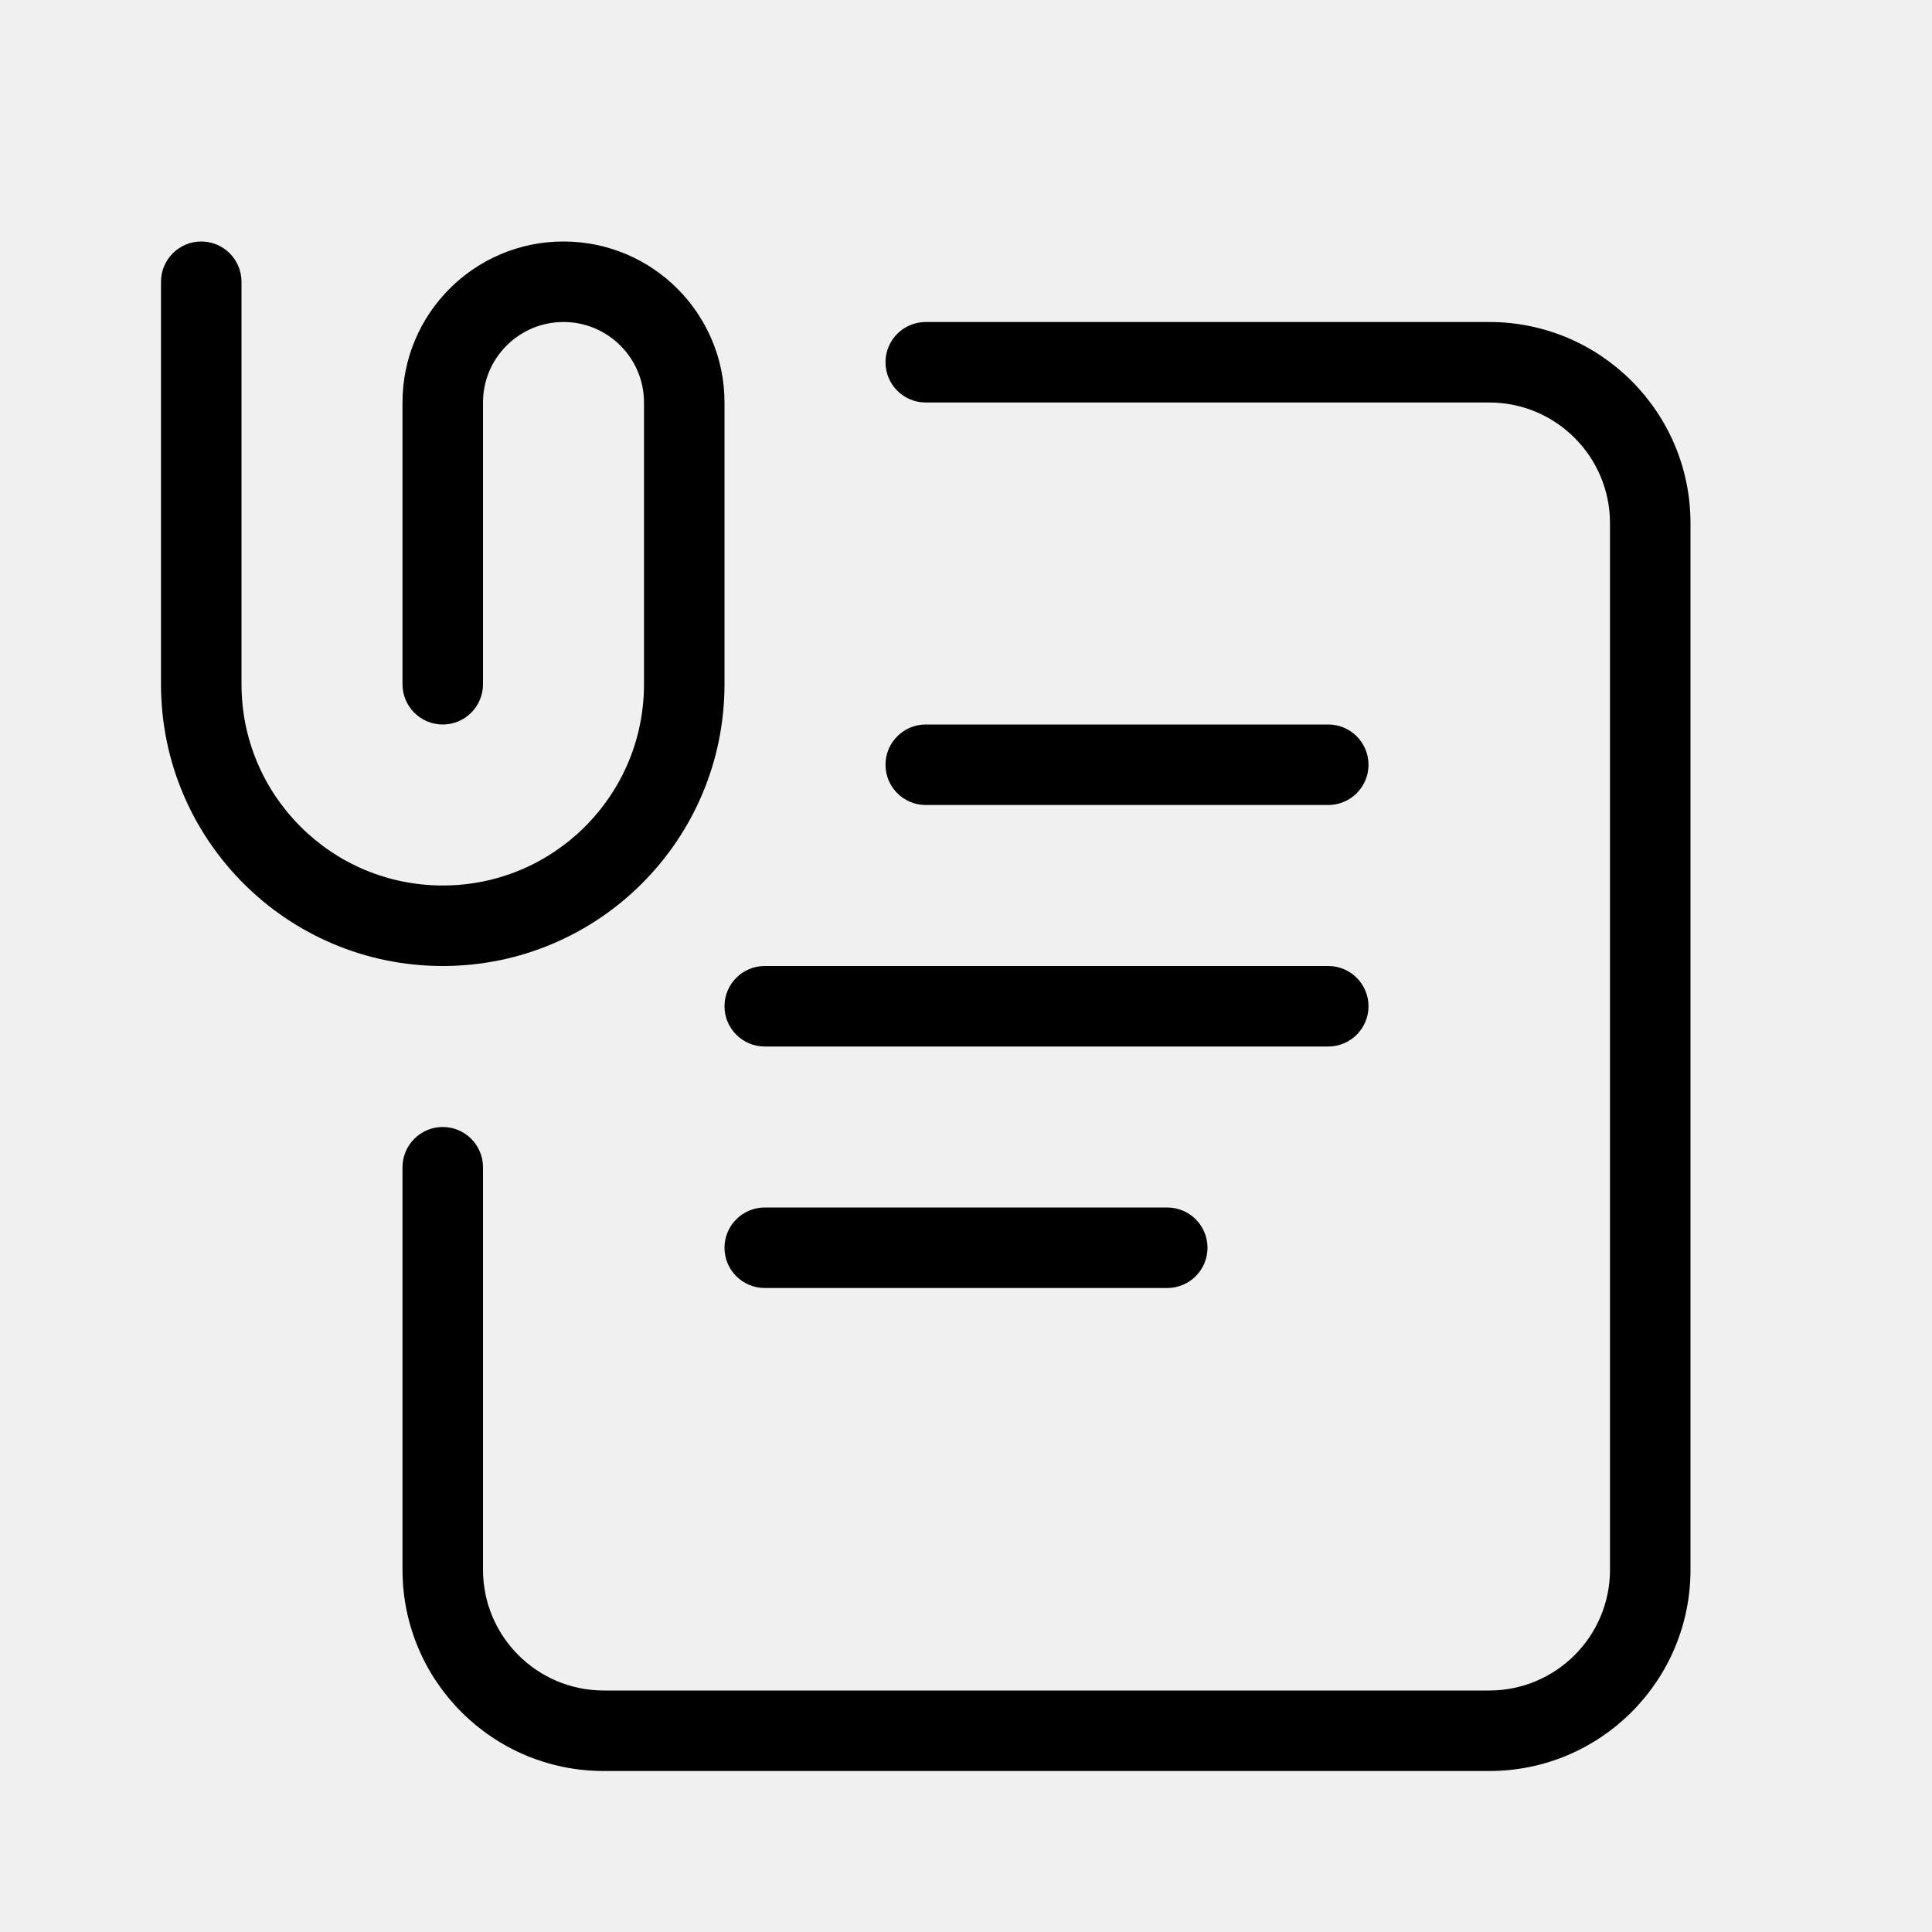
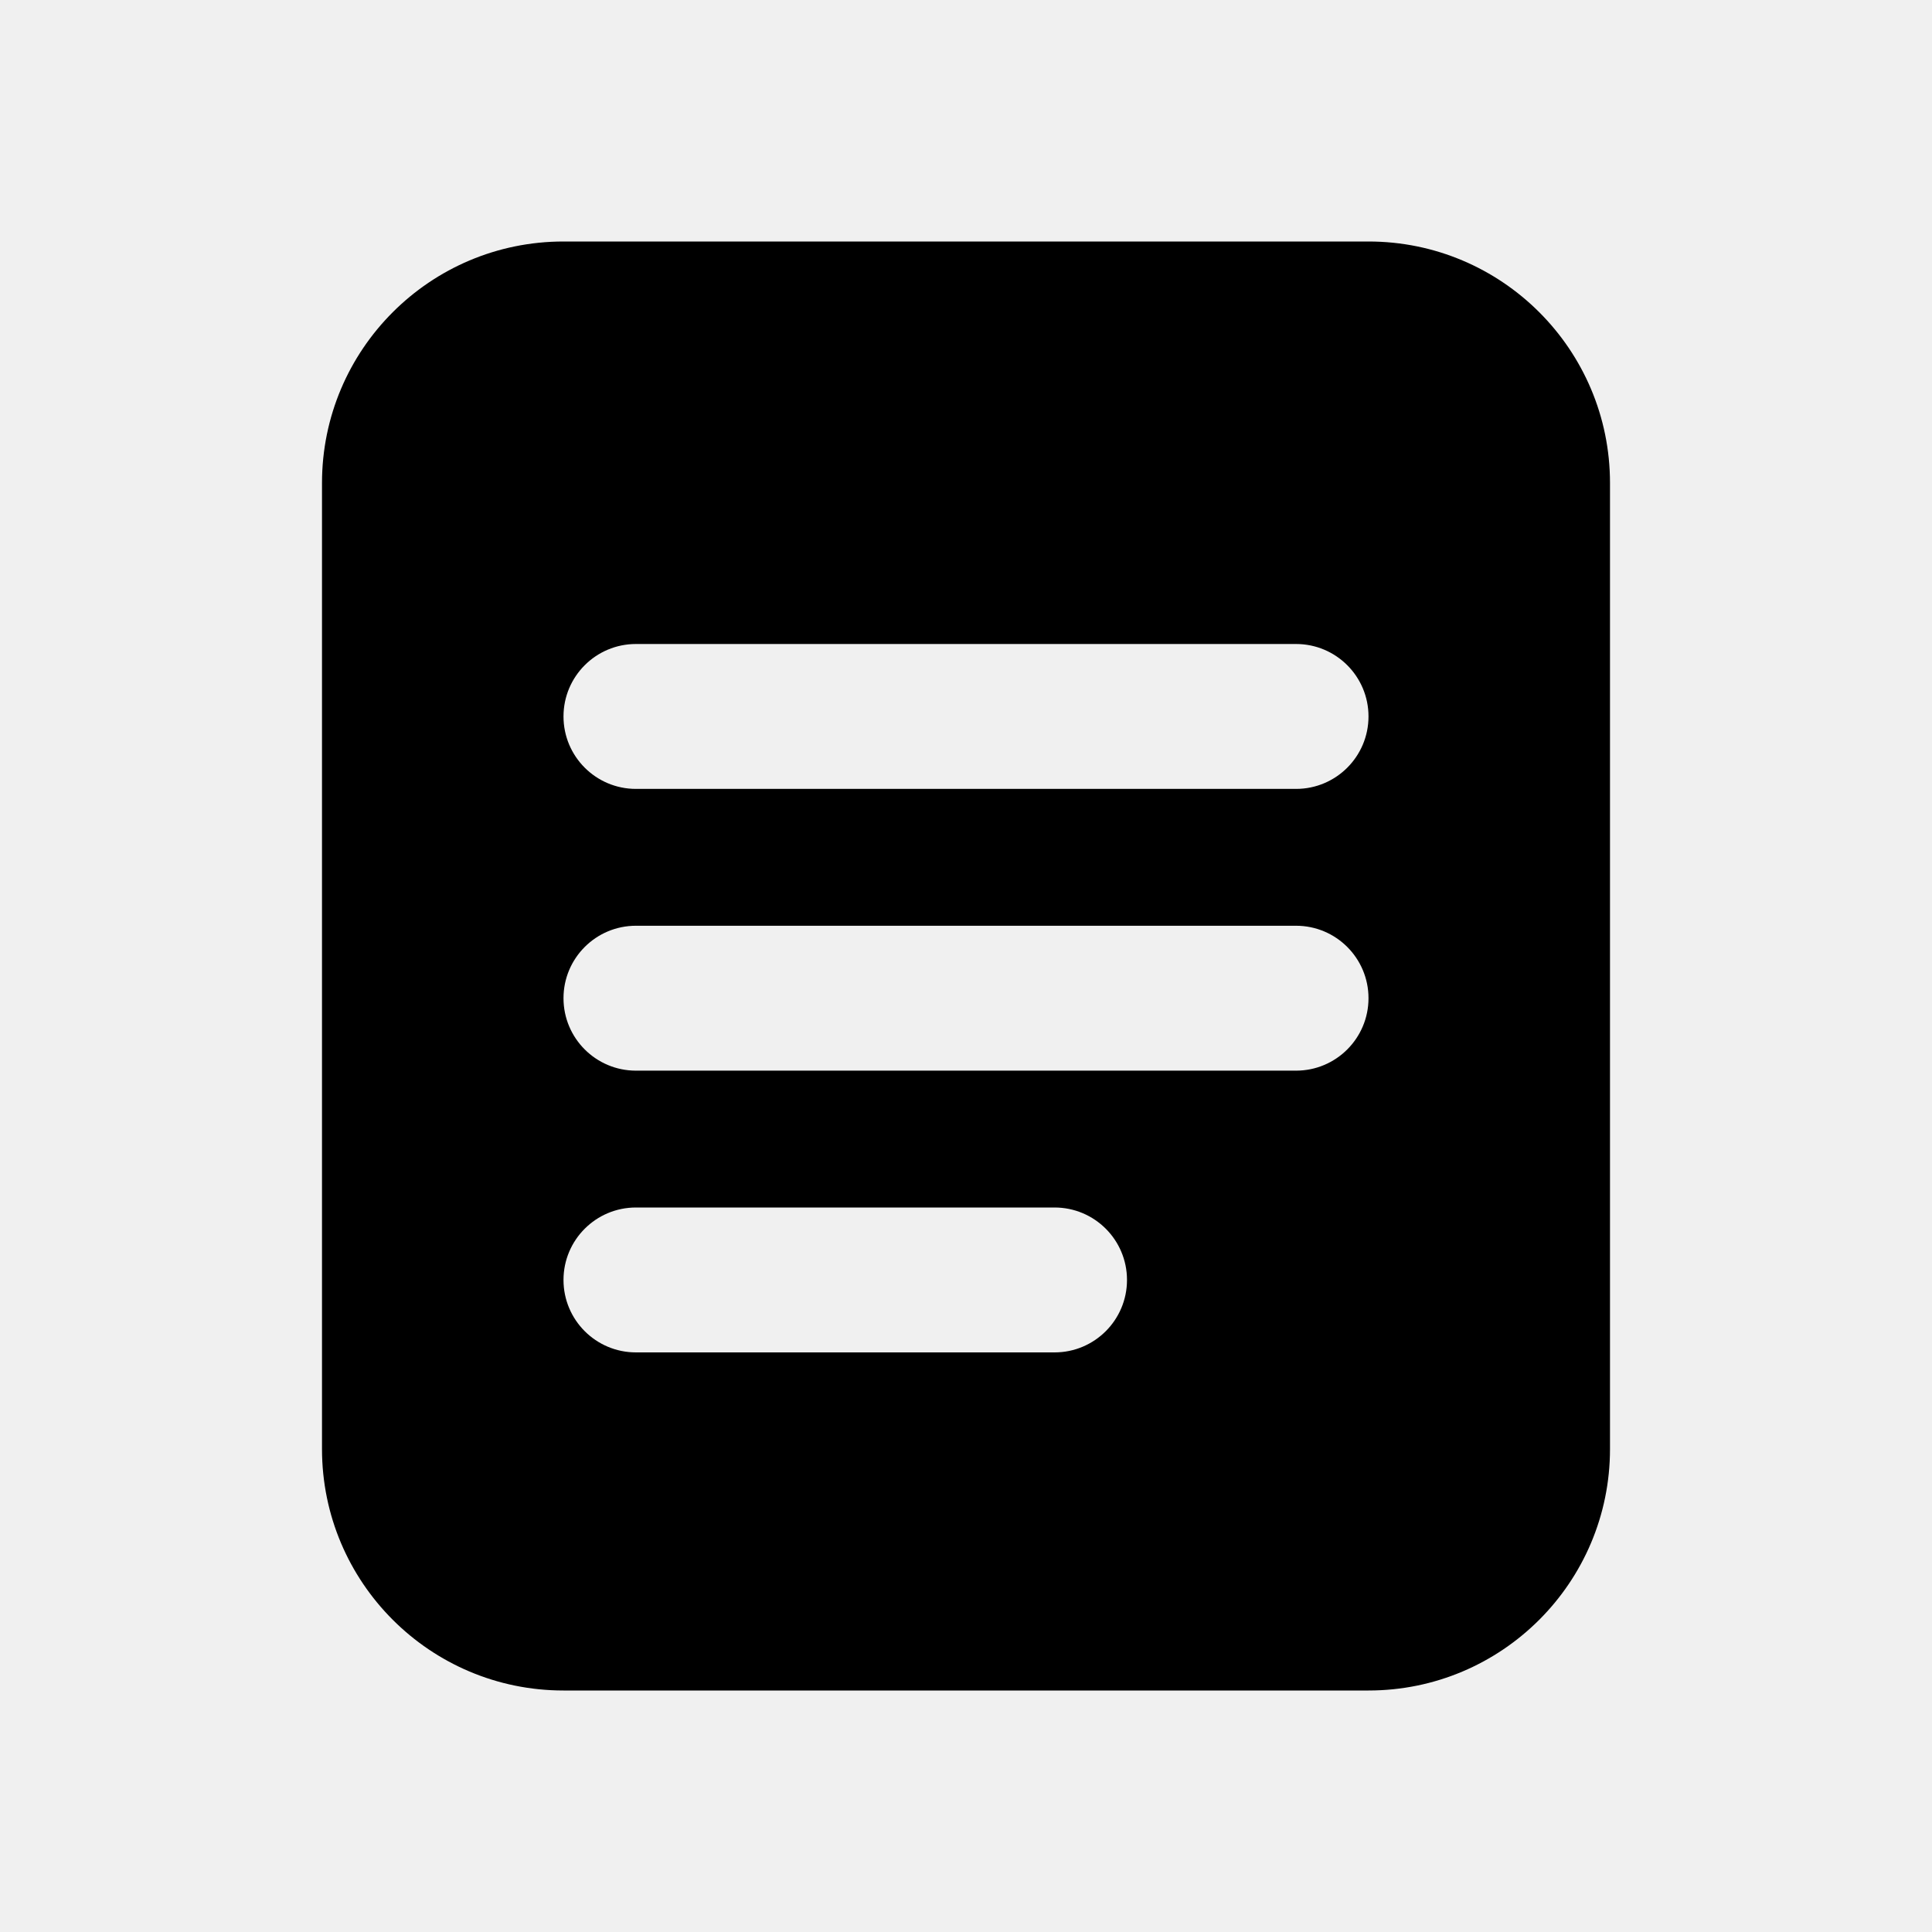
- <svg xmlns="http://www.w3.org/2000/svg" fill="#000000" width="512" height="512" viewBox="0 0 24 24">
-   <path d="M11.5,10 C11.224,10 11,9.776 11,9.5 C11,9.224 11.224,9 11.5,9 L16.5,9 C16.776,9 17,9.224 17,9.5 C17,9.776 16.776,10 16.5,10 L11.5,10 Z M9.5,13 C9.224,13 9,12.776 9,12.5 C9,12.224 9.224,12 9.5,12 L16.5,12 C16.776,12 17,12.224 17,12.5 C17,12.776 16.776,13 16.5,13 L9.5,13 Z M9.5,16 C9.224,16 9,15.776 9,15.5 C9,15.224 9.224,15 9.5,15 L14.5,15 C14.776,15 15,15.224 15,15.5 C15,15.776 14.776,16 14.5,16 L9.5,16 Z M11.5,5 C11.224,5 11,4.776 11,4.5 C11,4.224 11.224,4 11.5,4 L18.5,4 C19.881,4 21,5.119 21,6.5 L21,19.5 C21,20.881 19.881,22 18.5,22 L7.5,22 C6.119,22 5,20.881 5,19.5 L5,14.5 C5,14.224 5.224,14 5.5,14 C5.776,14 6,14.224 6,14.5 L6,19.5 C6,20.328 6.672,21 7.5,21 L18.5,21 C19.328,21 20,20.328 20,19.5 L20,6.5 C20,5.672 19.328,5 18.5,5 L11.5,5 Z M6,8.5 C6,8.776 5.776,9 5.5,9 C5.224,9 5,8.776 5,8.5 L5,5 C5,3.895 5.895,3 7,3 C8.105,3 9,3.895 9,5 L9,8.5 C9,10.433 7.433,12 5.5,12 C3.567,12 2,10.433 2,8.5 L2,3.5 C2,3.224 2.224,3 2.5,3 C2.776,3 3,3.224 3,3.5 L3,8.5 C3,9.881 4.119,11 5.5,11 C6.881,11 8,9.881 8,8.5 L8,5 C8,4.448 7.552,4 7,4 C6.448,4 6,4.448 6,5 L6,8.5 Z" />
+ <svg xmlns="http://www.w3.org/2000/svg" viewBox="0 0 24 24" fill="none">
+   <defs>
+     <mask id="lines-mask">
+       <rect width="24" height="24" fill="white" />
+       <rect x="7" y="8" width="10" height="1.8" rx="0.9" fill="black" />
+       <rect x="7" y="11.5" width="10" height="1.8" rx="0.9" fill="black" />
+       <rect x="7" y="15" width="7" height="1.8" rx="0.9" fill="black" />
+     </mask>
+   </defs>
+   <rect x="4" y="3" width="16" height="18" rx="3" fill="black" mask="url(#lines-mask)" />
</svg>
